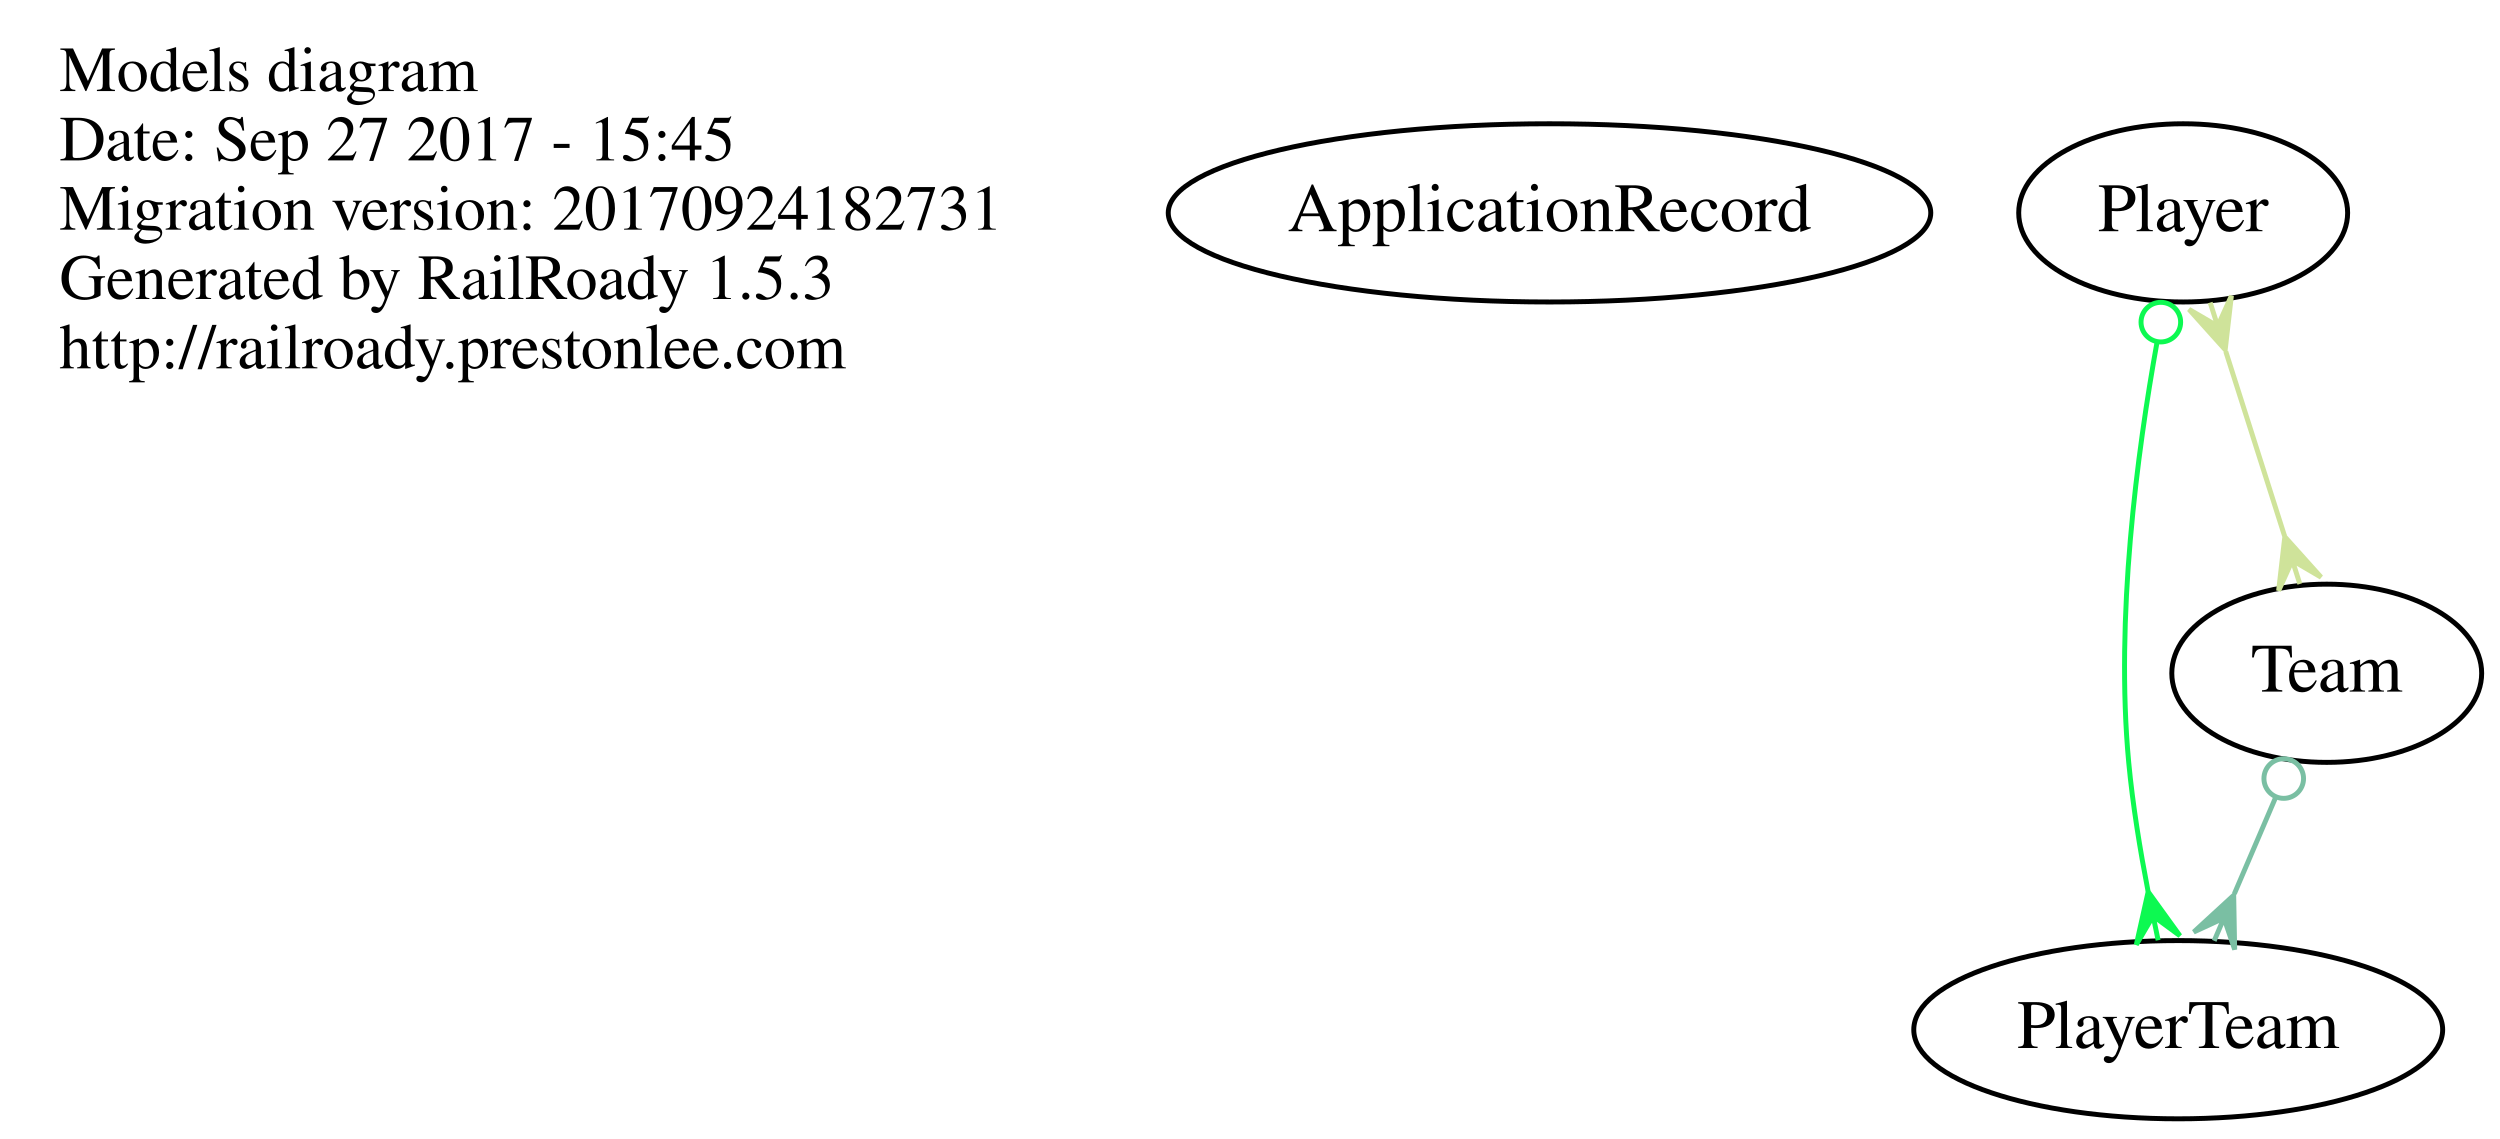
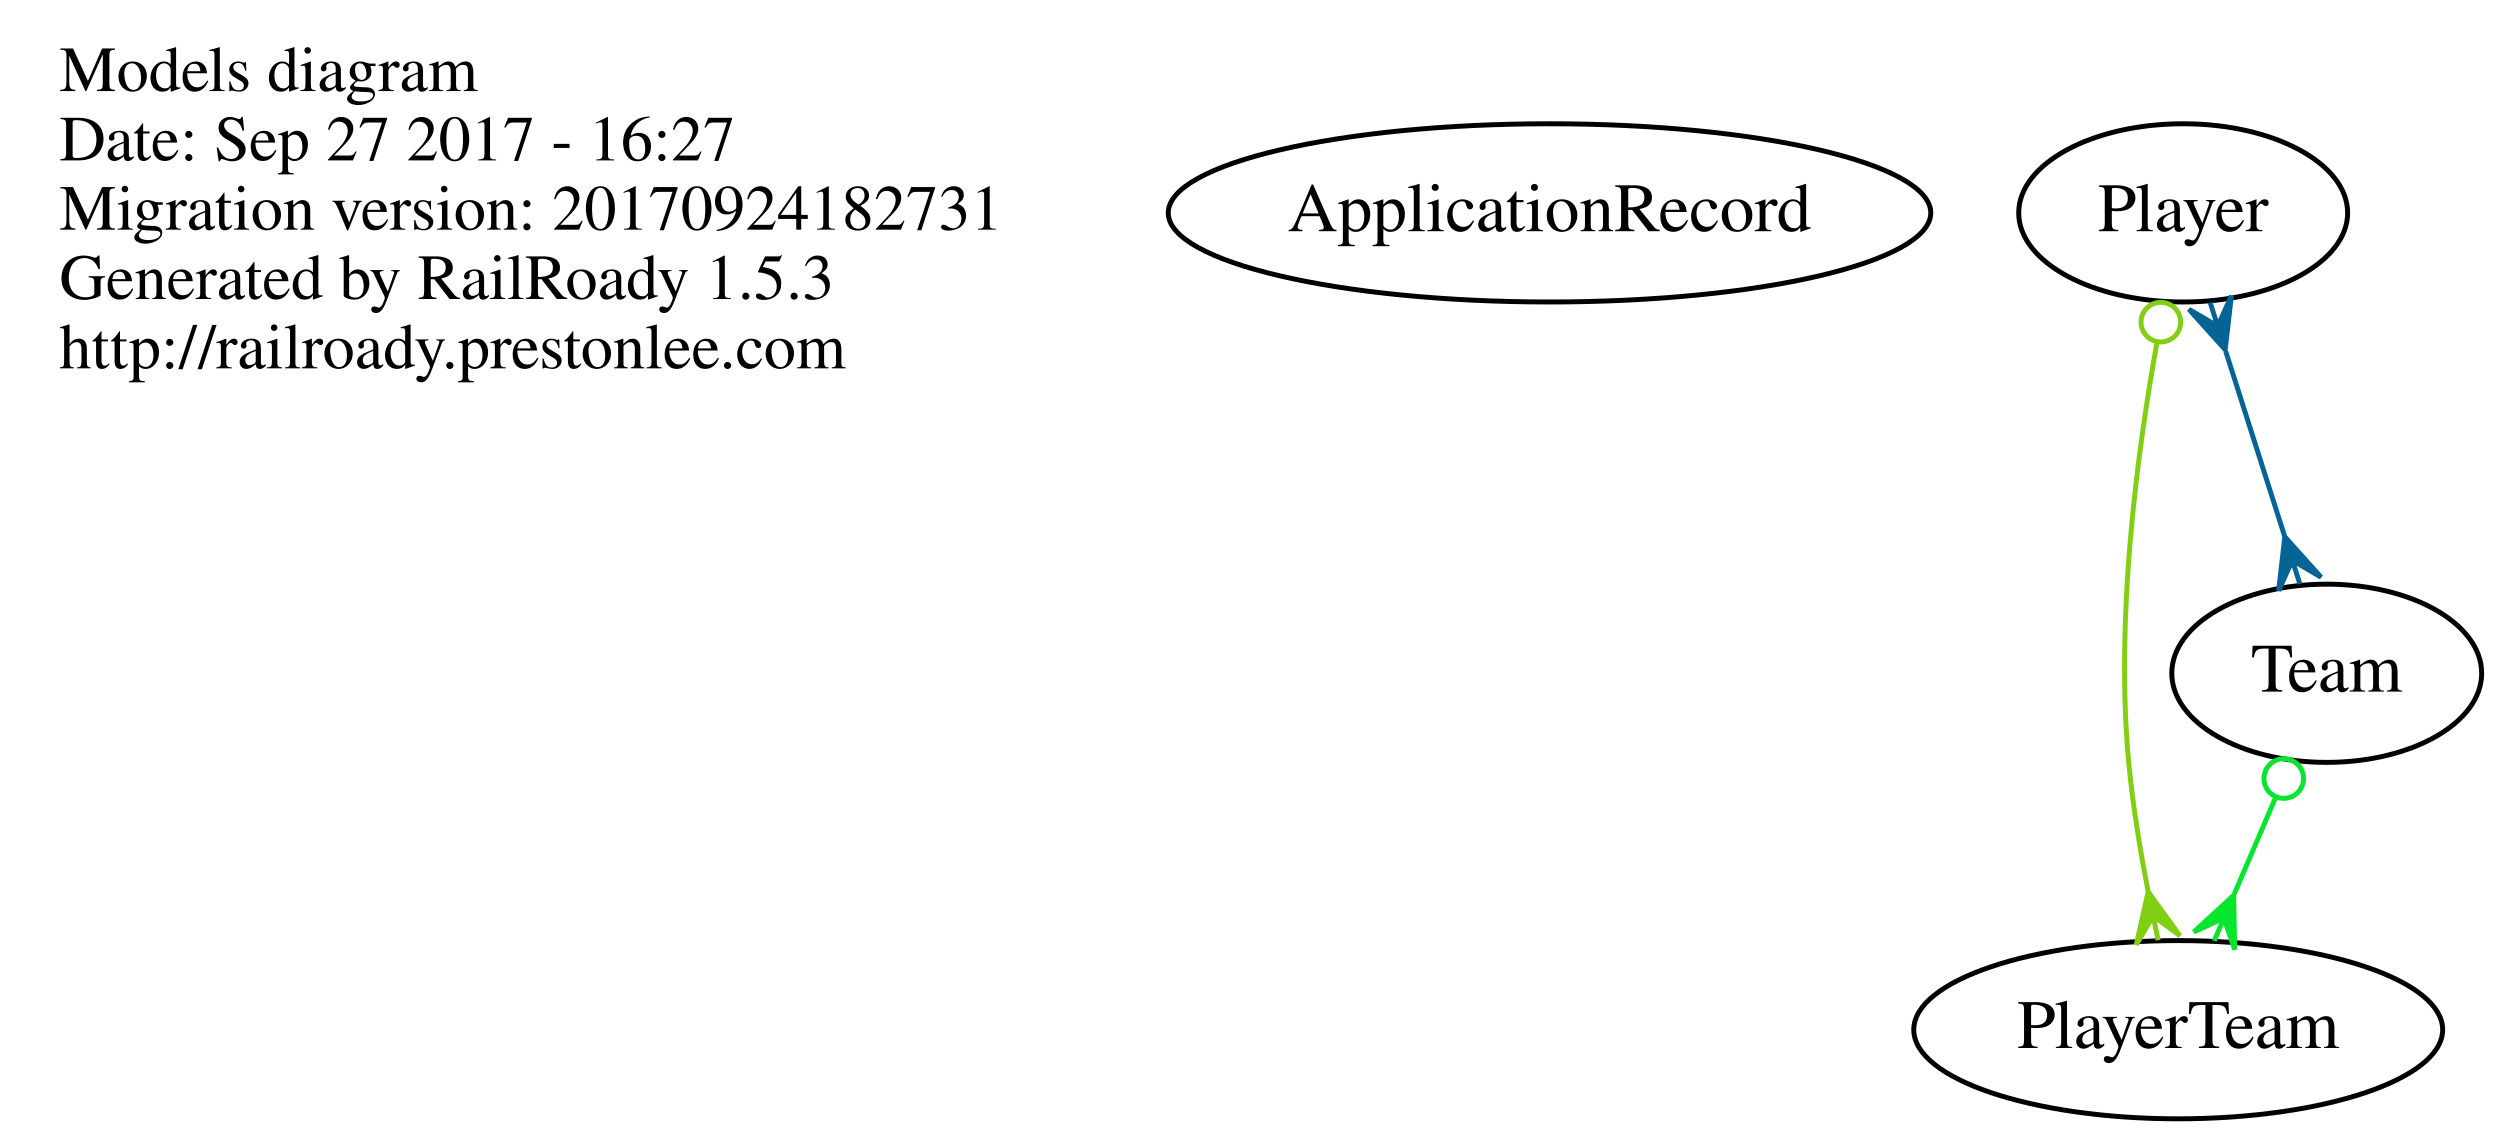
<svg xmlns="http://www.w3.org/2000/svg" width="505pt" height="230pt" viewBox="0.00 0.00 505.00 230.00">
  <g id="graph0" class="graph" transform="scale(1 1) rotate(0) translate(4 226)">
    <polygon fill="none" stroke="none" points="-4,4 -4,-226 501,-226 501,4 -4,4" />
    <g id="node1" class="node">
      <text text-anchor="start" x="8" y="-207.6" font-family="Times,serif" font-size="13.00">Models diagram</text>
-       <text text-anchor="start" x="8" y="-193.6" font-family="Times,serif" font-size="13.00">Date: Sep 27 2017 - 15:45</text>
+       <text text-anchor="start" x="8" y="-193.6" font-family="Times,serif" font-size="13.00">Date: Sep 27 2017 - 16:27</text>
      <text text-anchor="start" x="8" y="-179.6" font-family="Times,serif" font-size="13.00">Migration version: 20170924182731</text>
      <text text-anchor="start" x="8" y="-165.6" font-family="Times,serif" font-size="13.00">Generated by RailRoady 1.5.3</text>
      <text text-anchor="start" x="8" y="-151.6" font-family="Times,serif" font-size="13.00">http://railroady.prestonlee.com</text>
    </g>
    <g id="node2" class="node">
      <ellipse fill="none" stroke="black" cx="309" cy="-183" rx="77.015" ry="18" />
      <text text-anchor="middle" x="309" y="-179.3" font-family="Times,serif" font-size="14.00">ApplicationRecord</text>
    </g>
    <g id="node3" class="node">
      <ellipse fill="none" stroke="black" cx="437" cy="-183" rx="33.221" ry="18" />
      <text text-anchor="middle" x="437" y="-179.3" font-family="Times,serif" font-size="14.00">Player</text>
    </g>
    <g id="node4" class="node">
      <ellipse fill="none" stroke="black" cx="436" cy="-18" rx="53.418" ry="18" />
      <text text-anchor="middle" x="436" y="-14.3" font-family="Times,serif" font-size="14.00">PlayerTeam</text>
    </g>
    <g id="edge1" class="edge">
-       <path fill="none" stroke="#0df951" d="M431.725,-156.895C427.701,-134.605 423.275,-101.144 426,-72 426.797,-63.478 428.3,-54.285 429.903,-45.986" />
-       <ellipse fill="none" stroke="#0df951" cx="432.488" cy="-160.928" rx="4" ry="4" />
-       <polygon fill="#0df951" stroke="#0df951" points="429.927,-45.866 436.349,-36.977 430.934,-40.968 431.941,-36.071 431.941,-36.071 431.941,-36.071 430.934,-40.968 427.533,-35.165 429.927,-45.866 429.927,-45.866" />
+       <path fill="none" stroke="#81ce13" d="M431.725,-156.895C427.701,-134.605 423.275,-101.144 426,-72 426.797,-63.478 428.3,-54.285 429.903,-45.986" />
+       <ellipse fill="none" stroke="#81ce13" cx="432.488" cy="-160.928" rx="4" ry="4" />
+       <polygon fill="#81ce13" stroke="#81ce13" points="429.927,-45.866 436.349,-36.977 430.934,-40.968 431.941,-36.071 431.941,-36.071 431.941,-36.071 430.934,-40.968 427.533,-35.165 429.927,-45.866 429.927,-45.866" />
    </g>
    <g id="node5" class="node">
      <ellipse fill="none" stroke="black" cx="466" cy="-90" rx="31.297" ry="18" />
      <text text-anchor="middle" x="466" y="-86.3" font-family="Times,serif" font-size="14.00">Team</text>
    </g>
    <g id="edge2" class="edge">
-       <path fill="none" stroke="#cfe39a" d="M445.608,-154.988C449.358,-143.221 453.741,-129.467 457.481,-117.732" />
-       <polygon fill="#cfe39a" stroke="#cfe39a" points="445.491,-155.356 438.167,-163.517 443.973,-160.12 442.455,-164.884 442.455,-164.884 442.455,-164.884 443.973,-160.12 446.742,-166.25 445.491,-155.356 445.491,-155.356" />
-       <polygon fill="#cfe39a" stroke="#cfe39a" points="457.533,-117.568 464.857,-109.406 459.052,-112.804 460.57,-108.04 460.57,-108.04 460.57,-108.04 459.052,-112.804 456.282,-106.673 457.533,-117.568 457.533,-117.568" />
+       <path fill="none" stroke="#056495" d="M445.608,-154.988C449.358,-143.221 453.741,-129.467 457.481,-117.732" />
+       <polygon fill="#056495" stroke="#056495" points="445.491,-155.356 438.167,-163.517 443.973,-160.12 442.455,-164.884 442.455,-164.884 442.455,-164.884 443.973,-160.12 446.742,-166.25 445.491,-155.356 445.491,-155.356" />
+       <polygon fill="#056495" stroke="#056495" points="457.533,-117.568 464.857,-109.406 459.052,-112.804 460.57,-108.04 460.57,-108.04 460.57,-108.04 459.052,-112.804 456.282,-106.673 457.533,-117.568 457.533,-117.568" />
    </g>
    <g id="edge3" class="edge">
-       <path fill="none" stroke="#7abfa3" d="M455.619,-64.778C452.947,-58.544 450.059,-51.805 447.341,-45.463" />
-       <ellipse fill="none" stroke="#7abfa3" cx="457.315" cy="-68.734" rx="4" ry="4" />
-       <polygon fill="#7abfa3" stroke="#7abfa3" points="447.206,-45.148 447.403,-34.184 445.237,-40.552 443.267,-35.956 443.267,-35.956 443.267,-35.956 445.237,-40.552 439.131,-37.729 447.206,-45.148 447.206,-45.148" />
+       <path fill="none" stroke="#08e52e" d="M455.619,-64.778C452.947,-58.544 450.059,-51.805 447.341,-45.463" />
+       <ellipse fill="none" stroke="#08e52e" cx="457.315" cy="-68.734" rx="4" ry="4" />
+       <polygon fill="#08e52e" stroke="#08e52e" points="447.206,-45.148 447.403,-34.184 445.237,-40.552 443.267,-35.956 443.267,-35.956 443.267,-35.956 445.237,-40.552 439.131,-37.729 447.206,-45.148 447.206,-45.148" />
    </g>
  </g>
</svg>
